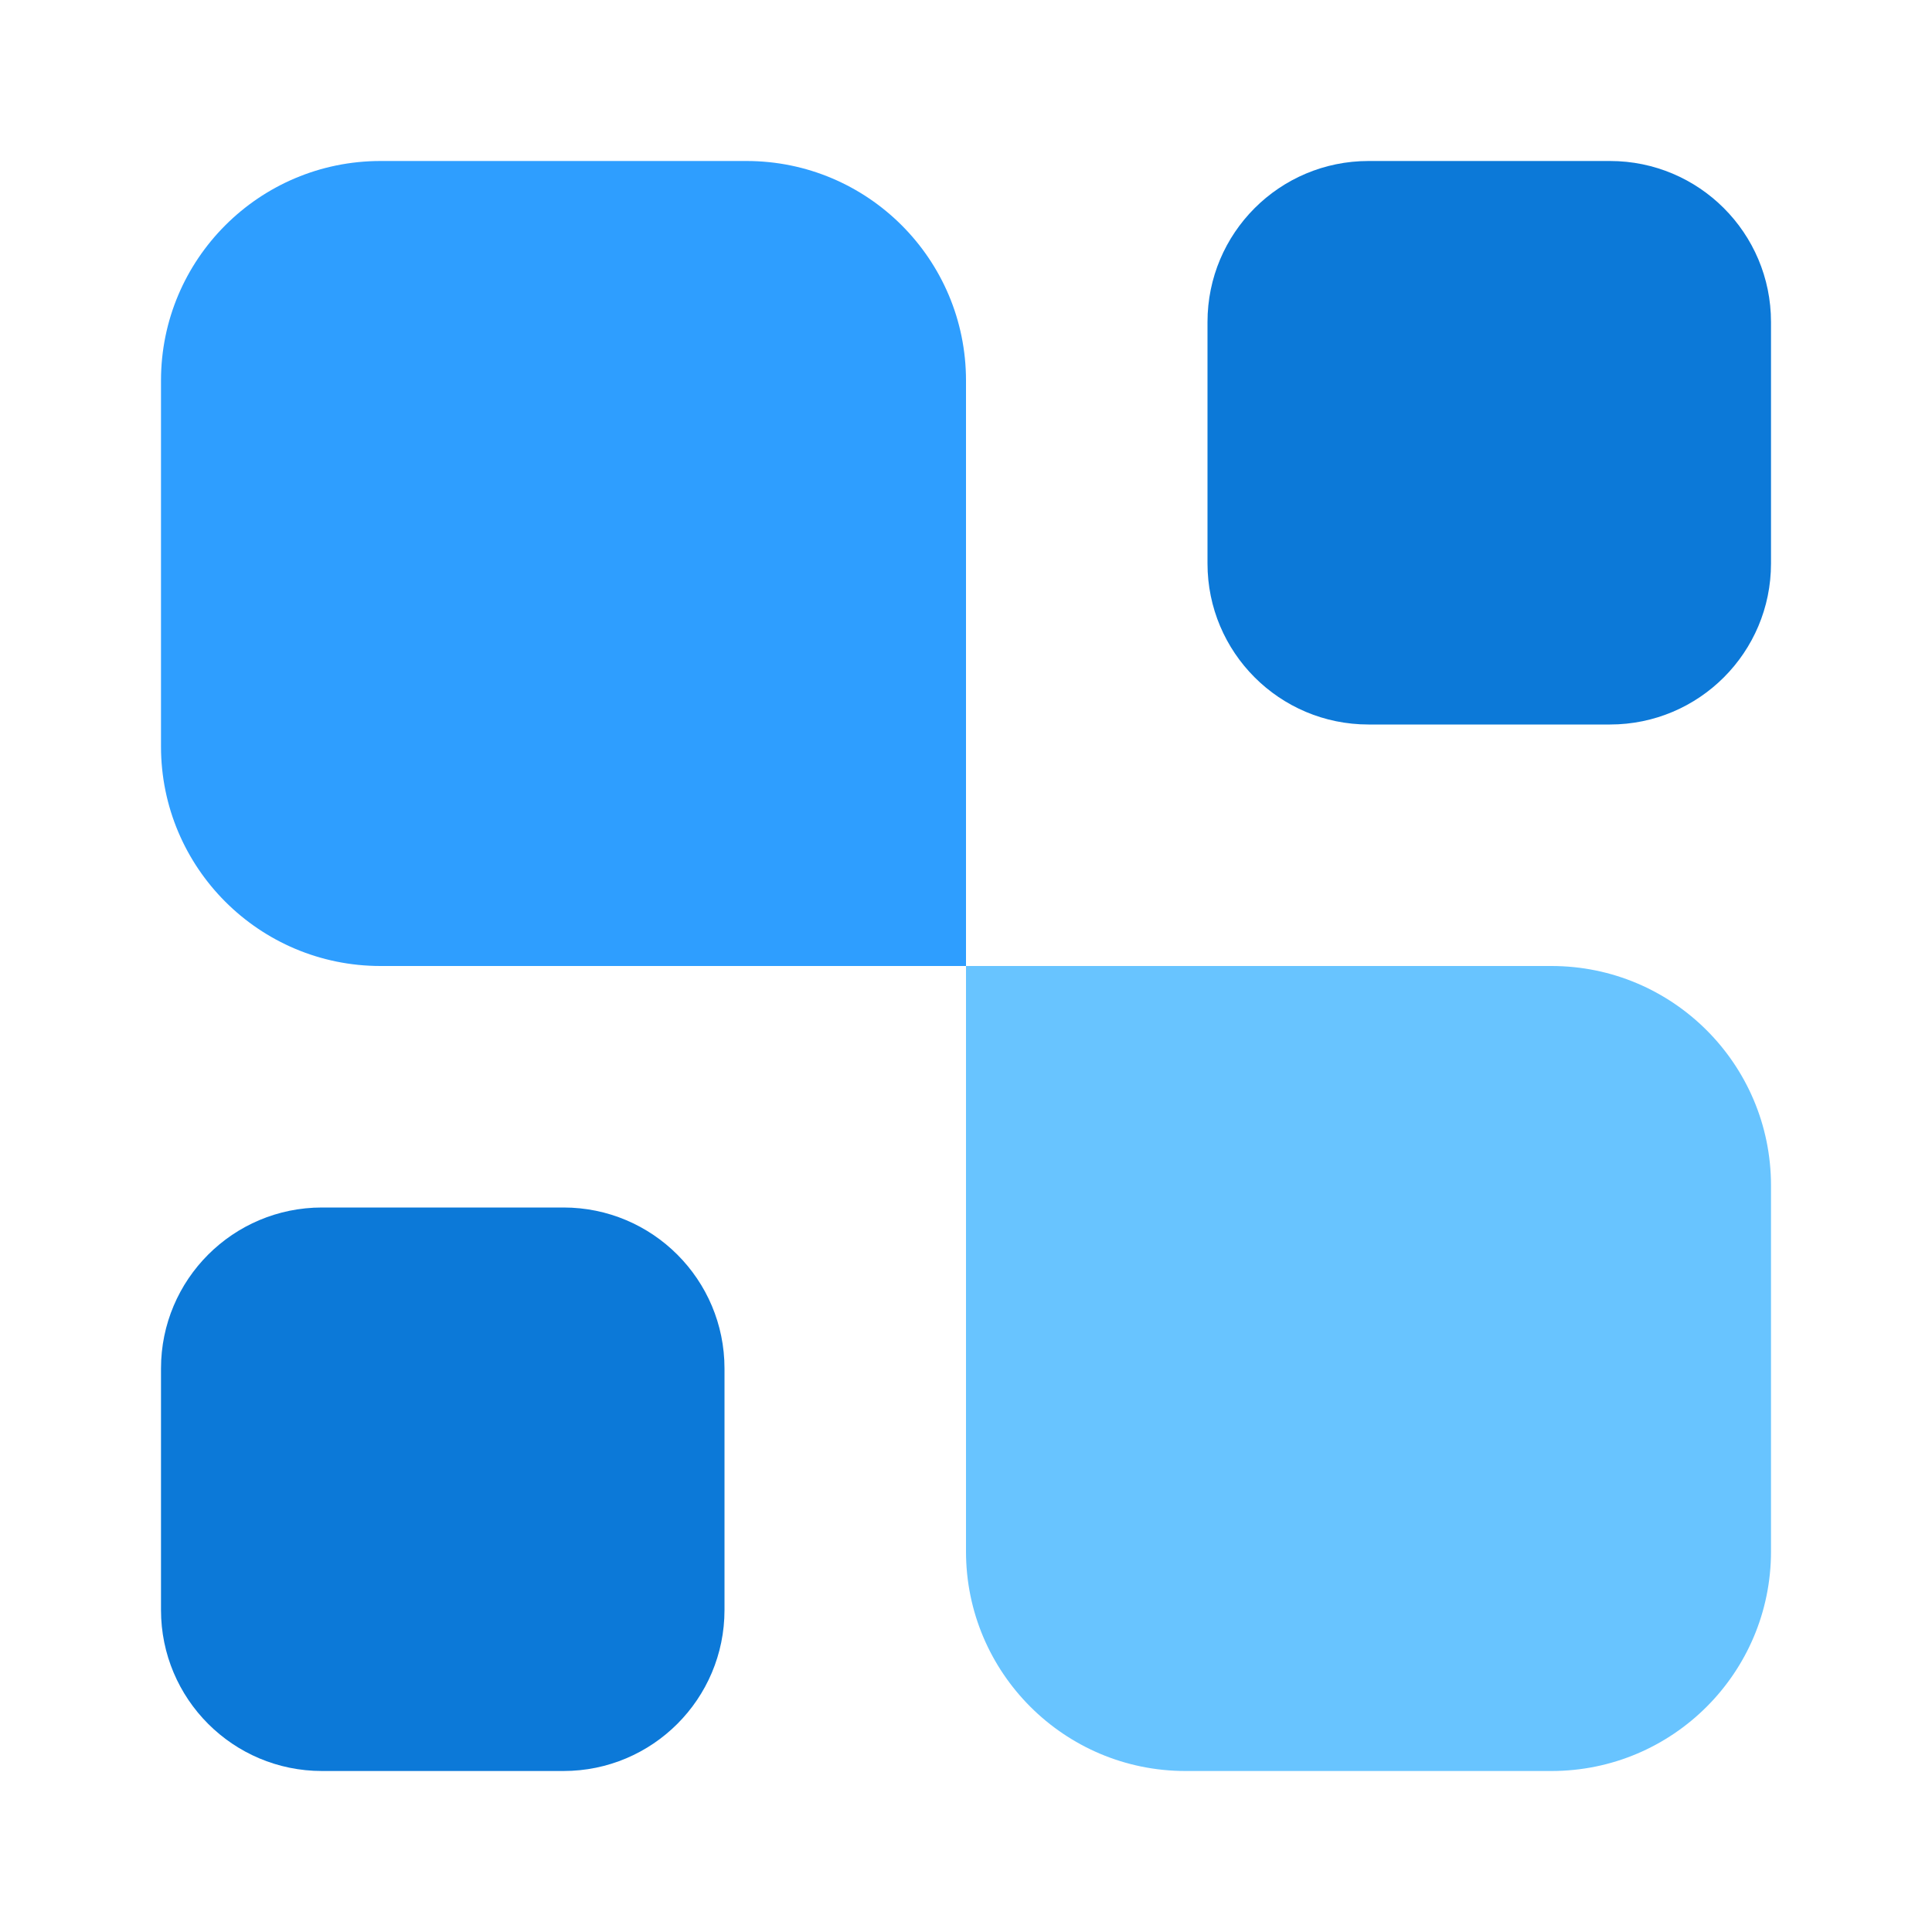
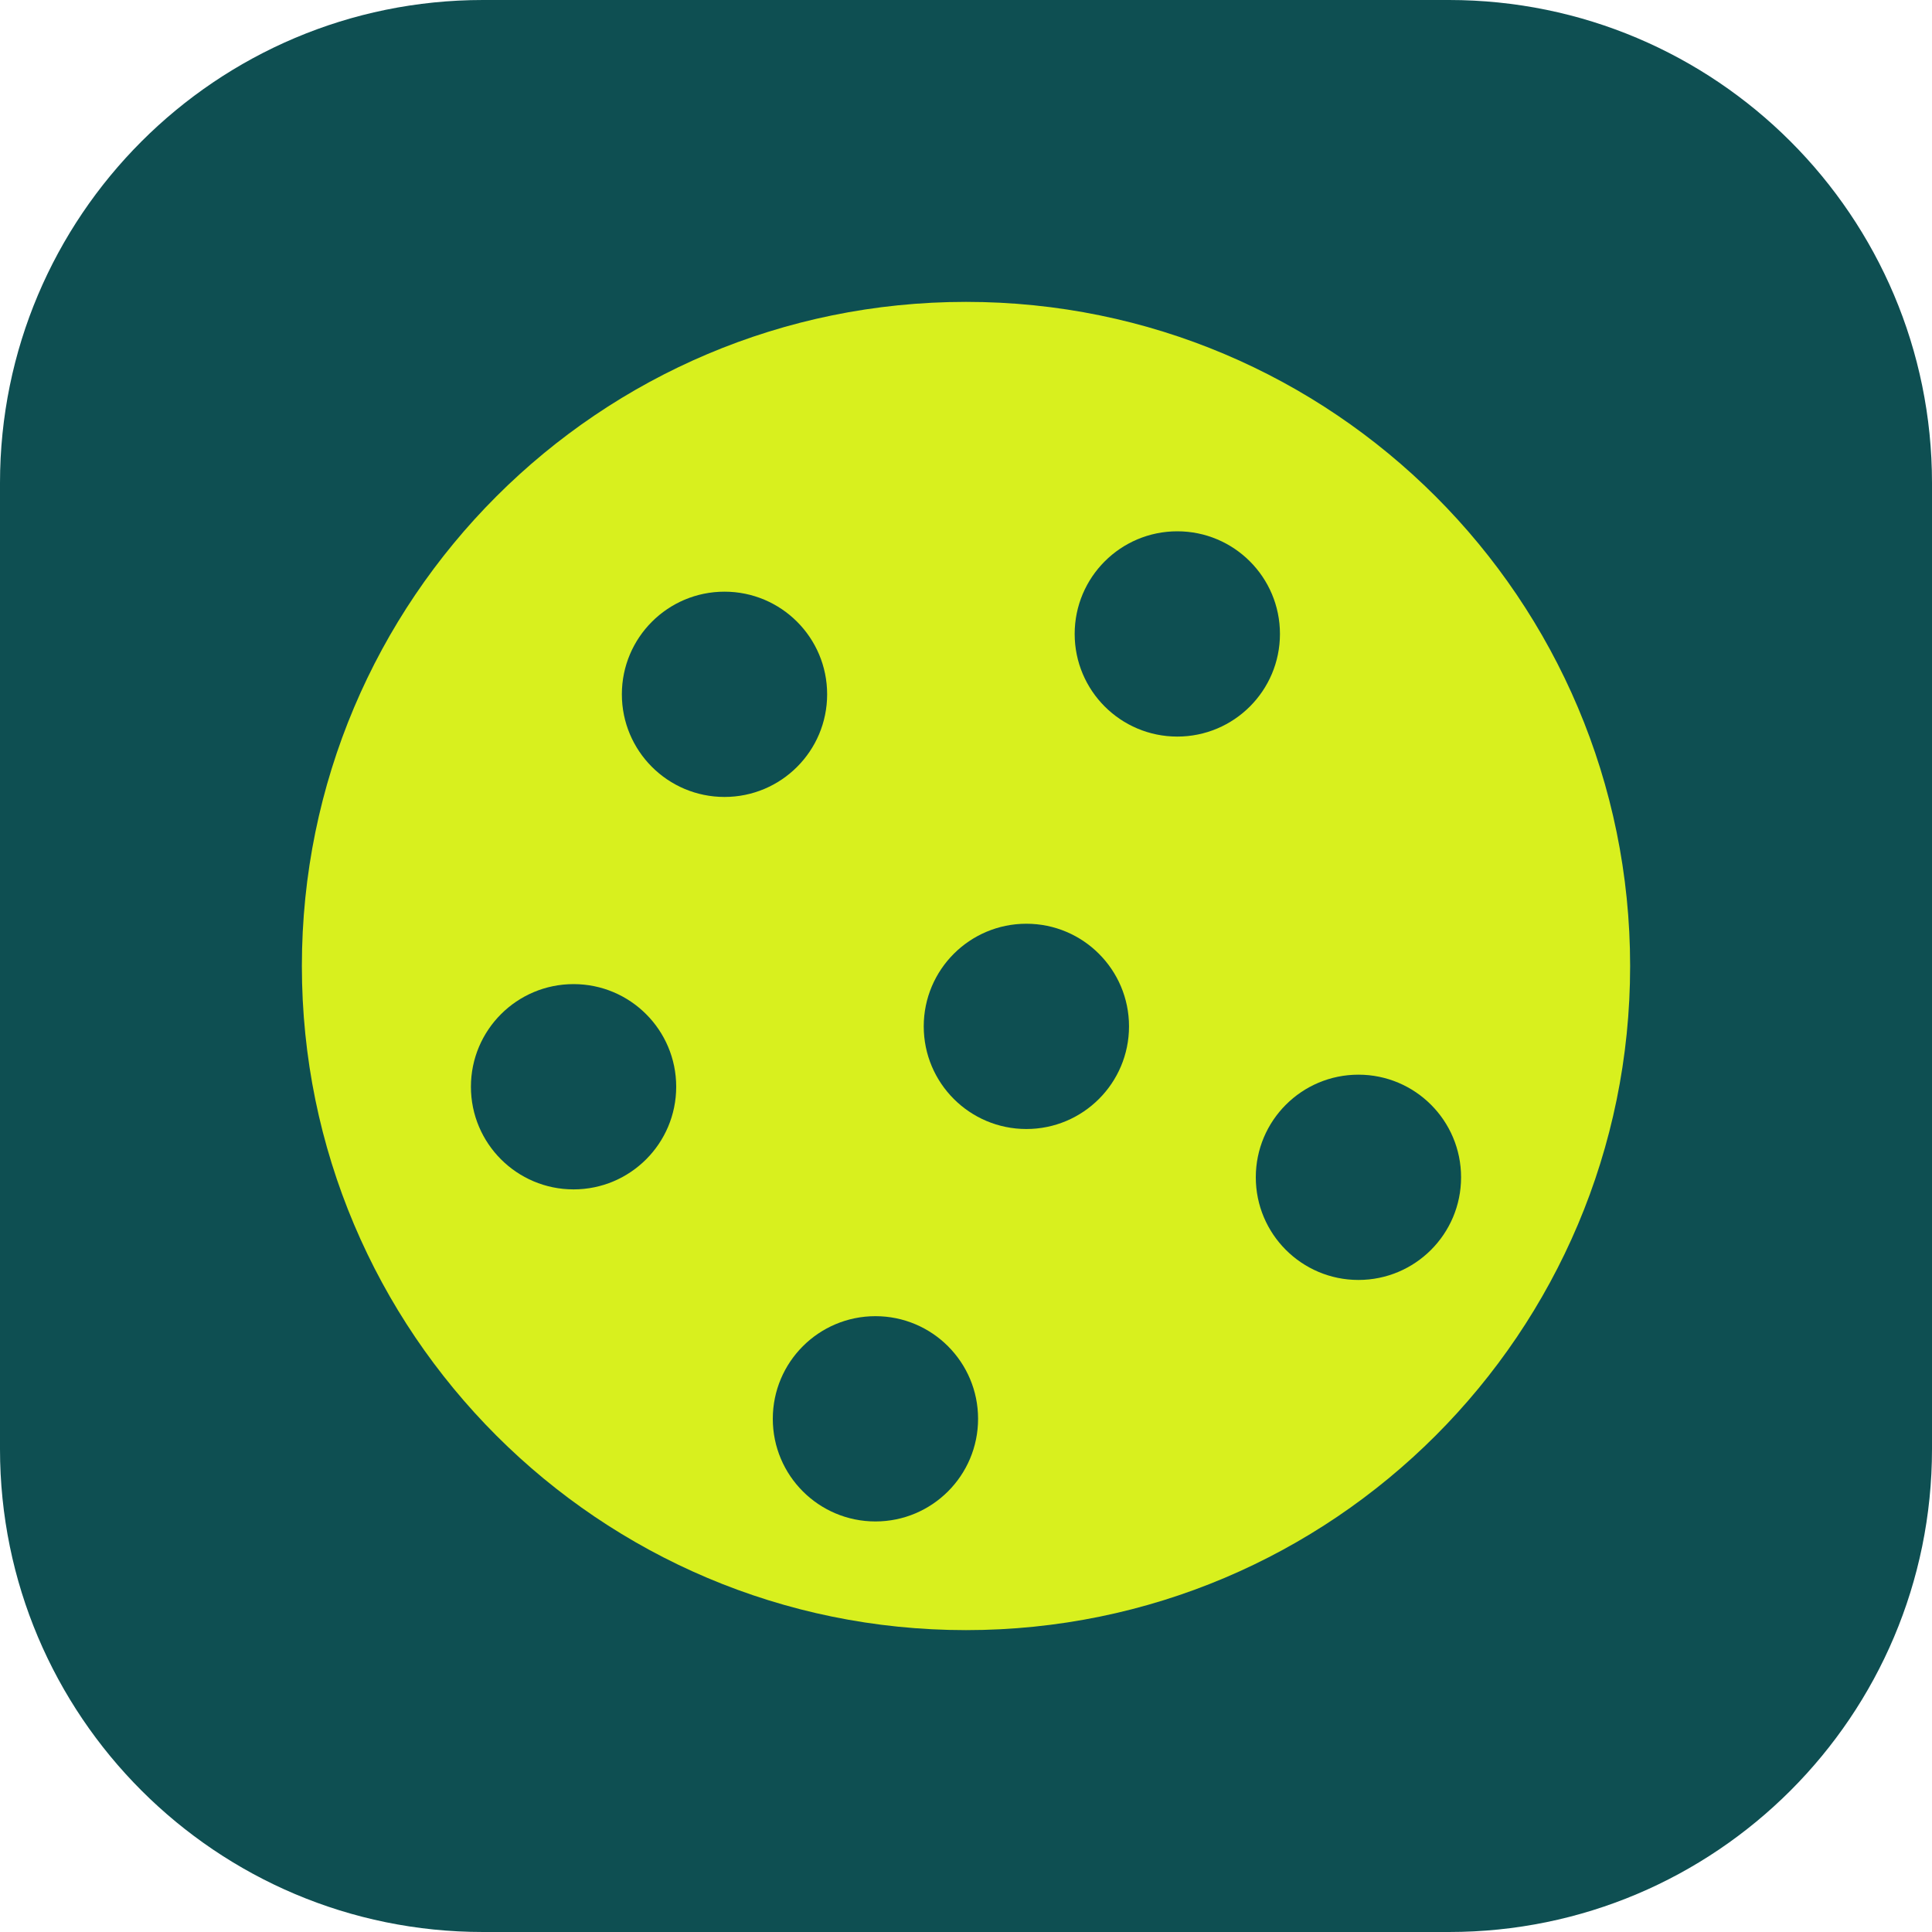
- <svg xmlns="http://www.w3.org/2000/svg" width="24" height="24" viewBox="0 0 24 24" fill="none">
-   <path d="M22 19.273C22 20.779 20.779 22 19.273 22H14.727C13.221 22 12 20.779 12 19.273V12H19.273C20.779 12 22 13.221 22 14.727V19.273Z" fill="#68C4FF" />
-   <path d="M20 2C21.105 2 22 2.895 22 4V7C22 8.105 21.105 9 20 9H17C15.895 9 15 8.105 15 7V4C15 2.895 15.895 2 17 2H20Z" fill="#0C79D8" />
-   <path d="M7 15C8.105 15 9 15.895 9 17V20C9 21.105 8.105 22 7 22H4C2.895 22 2 21.105 2 20V17C2 15.895 2.895 15 4 15H7Z" fill="#0C79D8" />
-   <path d="M12 12H4.727C3.221 12 2 10.779 2 9.273V4.727C2 3.221 3.221 2 4.727 2H9.273C10.779 2 12 3.221 12 4.727V12Z" fill="#2E9EFF" />
+ <svg xmlns="http://www.w3.org/2000/svg" width="64" height="64" viewBox="0 0 64 64" fill="none">
+   <rect width="64" height="64" rx="16" fill="#0E4F52" />
+   <circle cx="32" cy="32" r="22" fill="#D8F01E" />
+   <circle cx="24" cy="23" r="3.4" fill="#0E4F52" />
+   <circle cx="39" cy="21" r="3.4" fill="#0E4F52" />
+   <circle cx="19" cy="36" r="3.4" fill="#0E4F52" />
+   <circle cx="34" cy="34" r="3.4" fill="#0E4F52" />
+   <circle cx="45" cy="39" r="3.4" fill="#0E4F52" />
+   <circle cx="29" cy="47" r="3.4" fill="#0E4F52" />
</svg>
